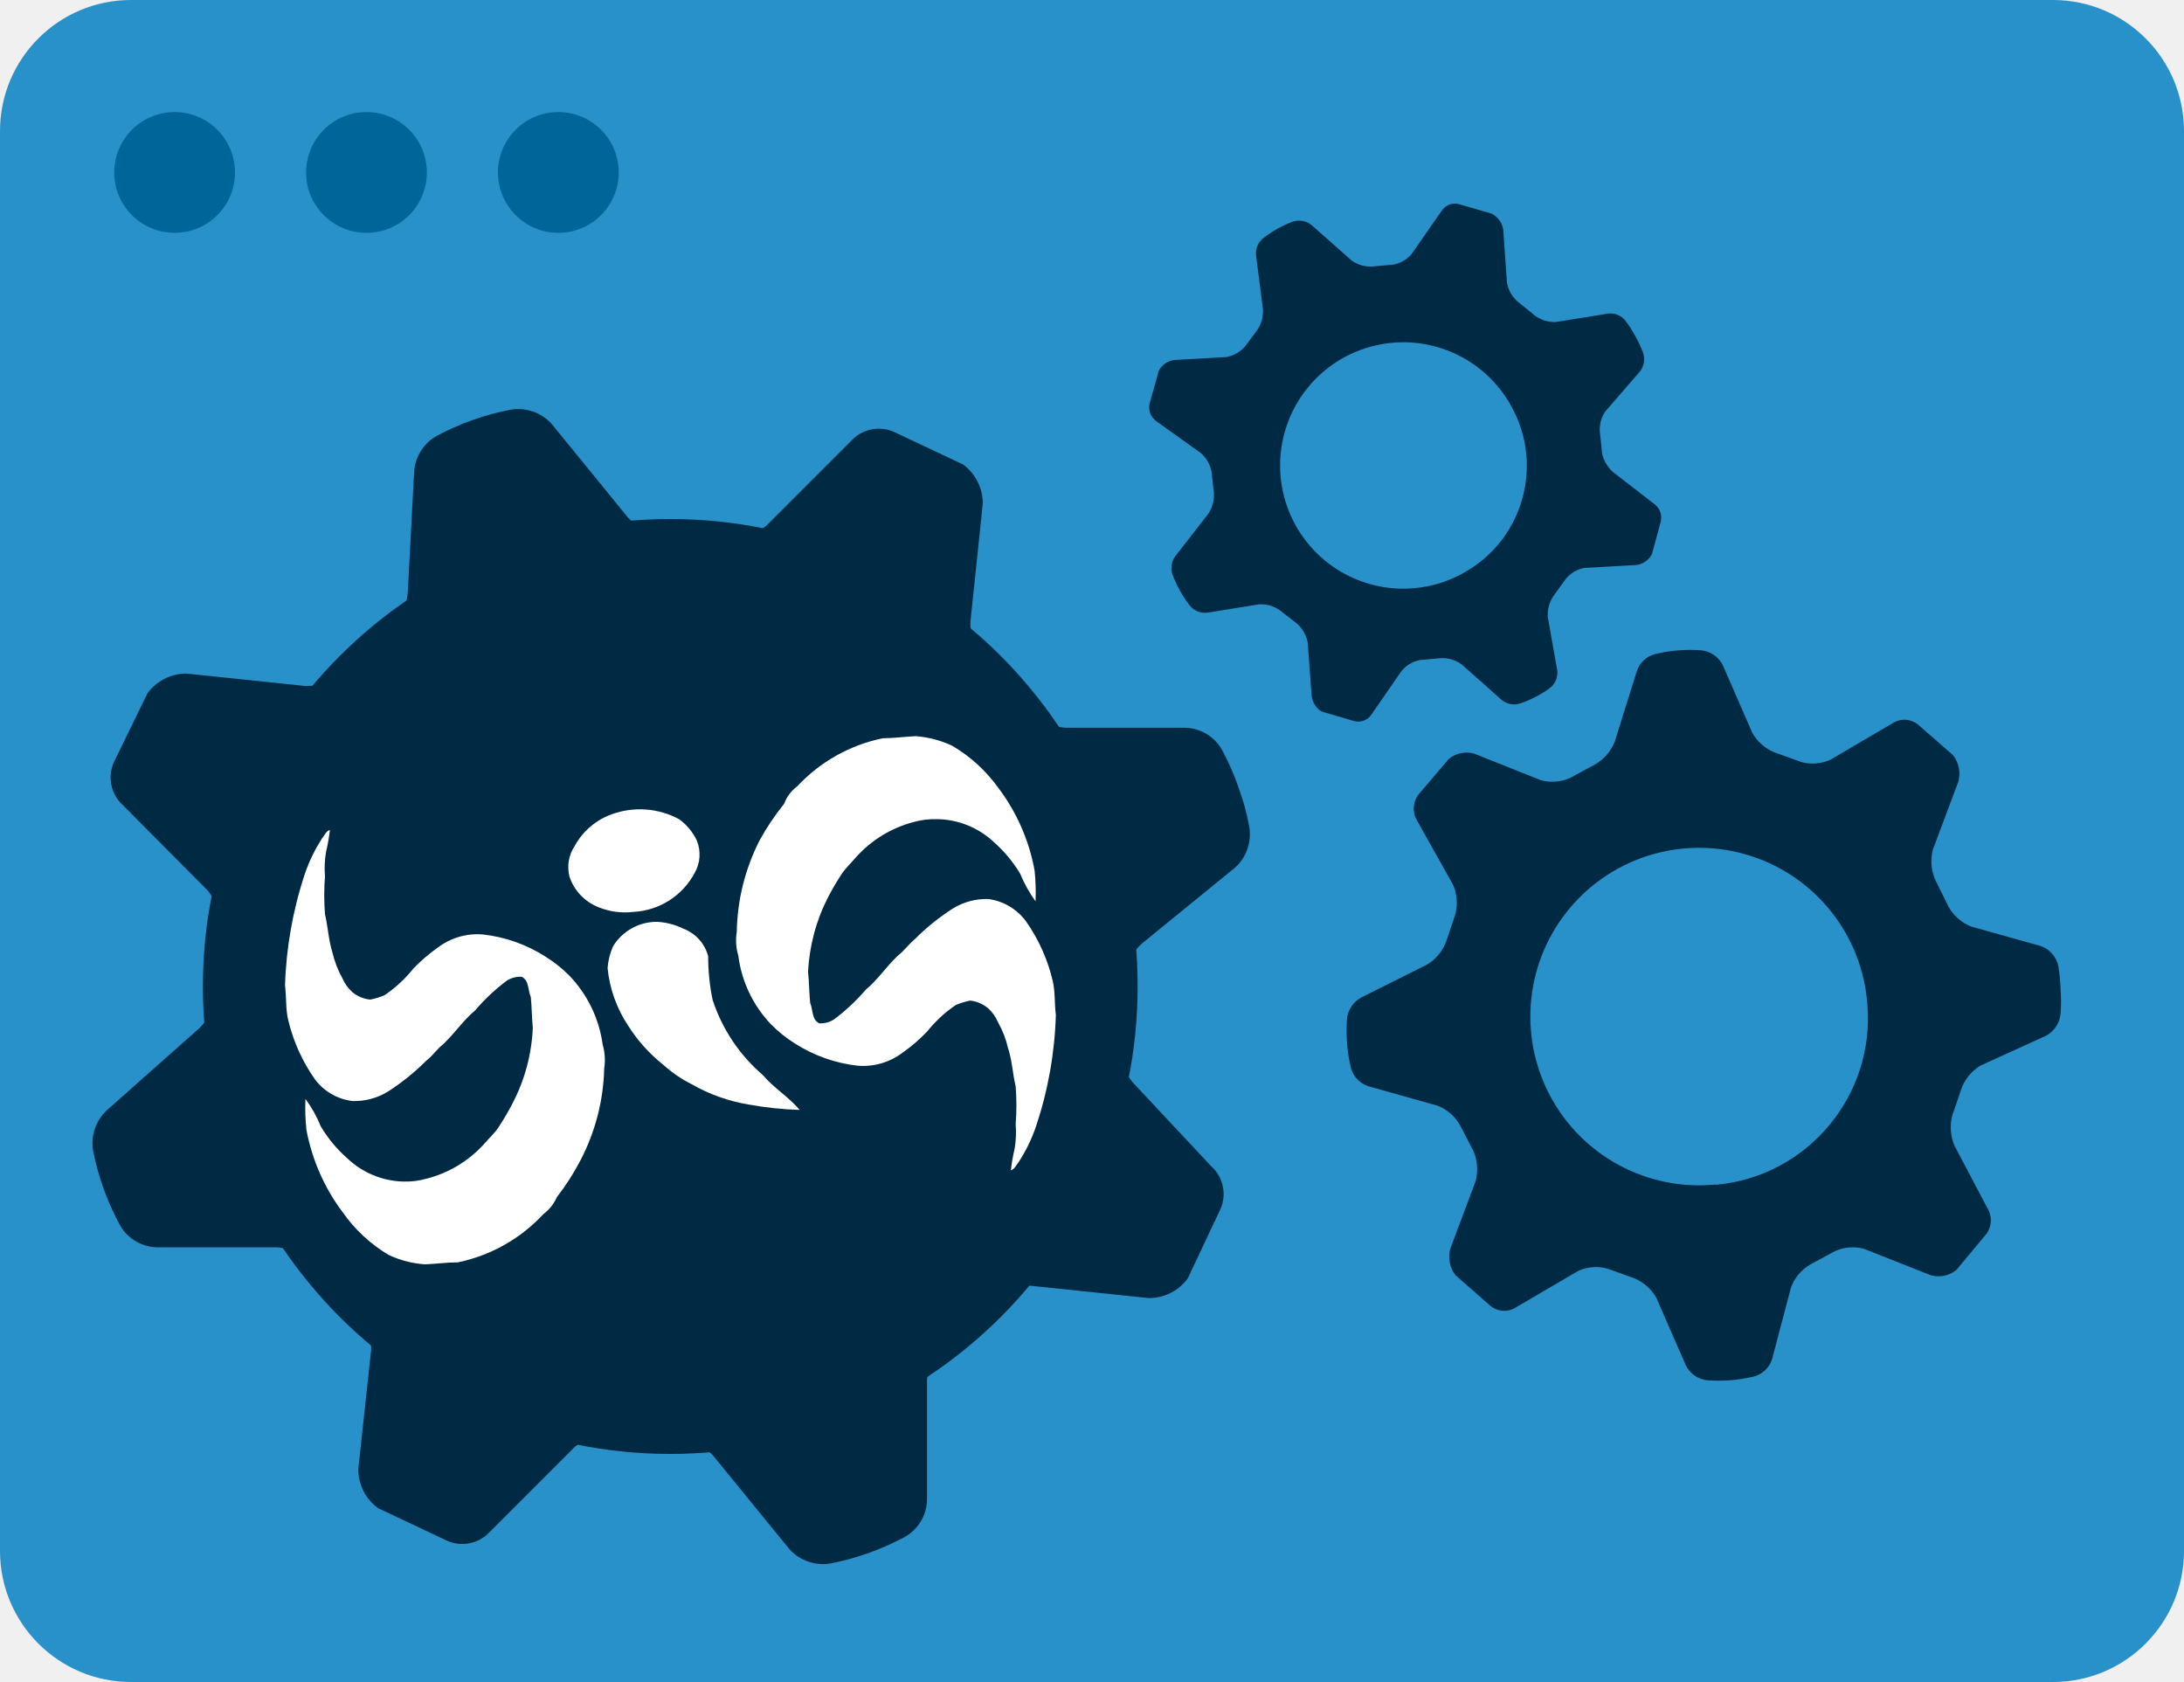
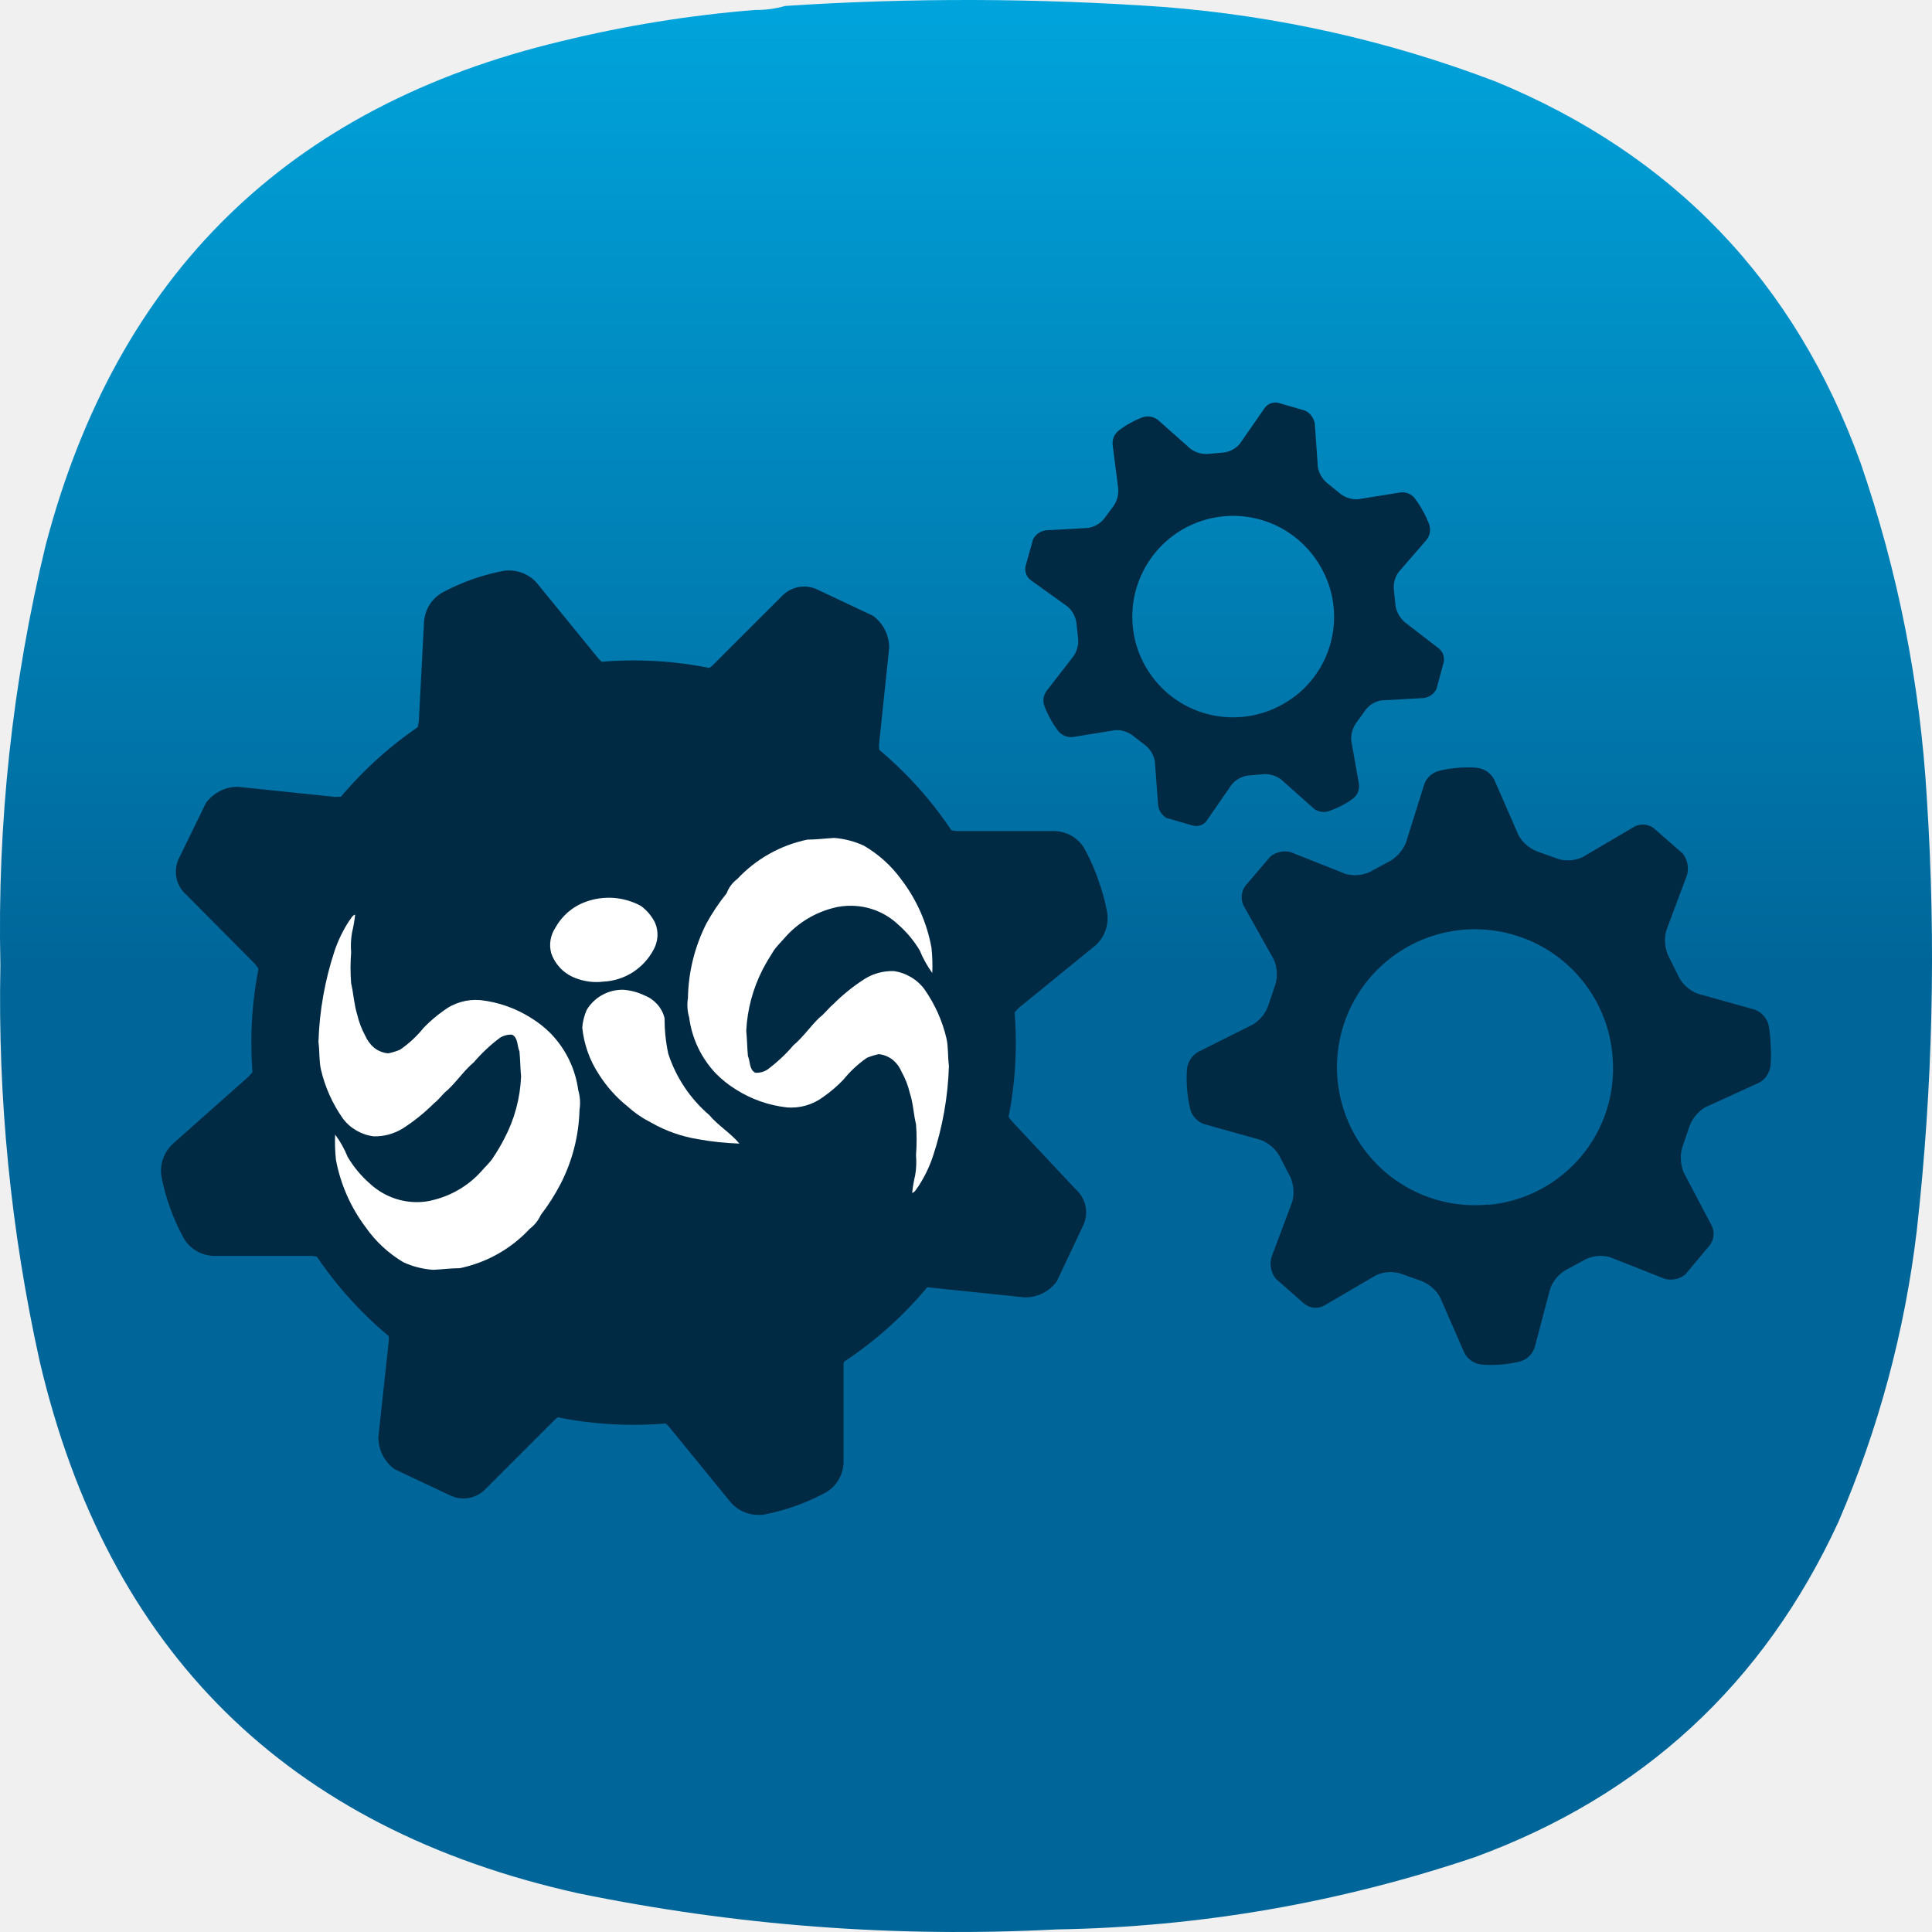
- <svg xmlns="http://www.w3.org/2000/svg" id="Layer_1" data-name="Layer 1" viewBox="0 0 200 154">
+ <svg xmlns="http://www.w3.org/2000/svg" width="24" height="24" viewBox="0 0 24 24" fill="none">
+   <path fill-rule="evenodd" clip-rule="evenodd" d="M9.377 0.124C9.508 0.125 9.633 0.109 9.752 0.074C11.319 -0.029 12.885 -0.024 14.451 0.086C15.871 0.197 17.246 0.505 18.575 1.011C20.785 1.92 22.297 3.498 23.111 5.745C23.577 7.097 23.852 8.488 23.936 9.916C24.052 11.711 24.011 13.501 23.811 15.287C23.661 16.543 23.336 17.75 22.836 18.909C21.908 20.919 20.404 22.306 18.325 23.069C16.64 23.638 14.907 23.938 13.126 23.968C11.124 24.072 9.141 23.922 7.178 23.518C3.566 22.714 1.337 20.511 0.493 16.911C0.134 15.29 -0.028 13.65 0.005 11.99C-0.035 10.224 0.153 8.484 0.568 6.769C1.453 3.403 3.59 1.317 6.978 0.511C7.768 0.318 8.568 0.189 9.377 0.124Z" fill="url(#paint0_linear_14_150)" />
+   <path d="M13.486 10.568C13.451 10.497 13.397 10.437 13.33 10.394C13.263 10.351 13.186 10.327 13.107 10.324H11.879C11.706 10.305 11.544 10.226 11.423 10.102L11.09 9.725C10.982 9.592 10.921 9.427 10.919 9.255L11.046 8.046C11.046 7.969 11.027 7.893 10.993 7.824C10.958 7.756 10.908 7.696 10.846 7.65L10.14 7.317C10.067 7.286 9.986 7.278 9.908 7.295C9.83 7.312 9.76 7.353 9.706 7.412L8.844 8.274C8.711 8.38 8.546 8.439 8.376 8.44L7.897 8.406C7.724 8.388 7.563 8.312 7.441 8.189L6.664 7.236C6.611 7.178 6.544 7.135 6.469 7.11C6.394 7.085 6.313 7.08 6.236 7.095C5.983 7.145 5.739 7.232 5.511 7.352C5.441 7.388 5.381 7.442 5.338 7.509C5.295 7.576 5.271 7.653 5.267 7.732L5.203 8.953C5.184 9.125 5.106 9.286 4.981 9.407L4.629 9.74C4.497 9.843 4.335 9.9 4.167 9.9L2.955 9.774C2.878 9.773 2.802 9.791 2.733 9.826C2.665 9.861 2.605 9.911 2.559 9.973L2.215 10.678C2.184 10.751 2.176 10.832 2.193 10.91C2.21 10.988 2.25 11.058 2.31 11.111L3.168 11.975C3.275 12.107 3.334 12.272 3.335 12.443L3.3 12.922C3.283 13.094 3.207 13.255 3.084 13.377L2.15 14.206C2.091 14.259 2.048 14.326 2.023 14.401C1.998 14.476 1.993 14.556 2.009 14.634C2.06 14.886 2.147 15.13 2.269 15.357C2.304 15.428 2.358 15.488 2.425 15.531C2.492 15.574 2.569 15.598 2.648 15.601H3.877C4.05 15.62 4.211 15.698 4.332 15.823L4.665 16.174C4.772 16.306 4.83 16.471 4.831 16.642L4.7 17.853C4.7 17.93 4.718 18.007 4.753 18.076C4.787 18.145 4.838 18.205 4.9 18.25L5.606 18.583C5.679 18.615 5.76 18.623 5.838 18.606C5.916 18.589 5.986 18.548 6.04 18.489L6.902 17.627C7.035 17.52 7.2 17.462 7.37 17.46L7.849 17.495C8.022 17.513 8.184 17.592 8.305 17.717L9.082 18.669C9.135 18.727 9.202 18.771 9.277 18.796C9.352 18.82 9.432 18.826 9.51 18.811C9.763 18.76 10.007 18.673 10.235 18.553C10.305 18.518 10.365 18.464 10.408 18.397C10.451 18.33 10.476 18.253 10.479 18.174V16.945C10.497 16.772 10.576 16.611 10.7 16.49L11.051 16.157C11.184 16.05 11.349 15.992 11.519 15.991L12.732 16.117C12.809 16.117 12.885 16.1 12.954 16.065C13.023 16.03 13.082 15.98 13.128 15.917L13.461 15.212C13.493 15.139 13.501 15.057 13.484 14.98C13.467 14.902 13.426 14.831 13.367 14.778L12.566 13.924C12.46 13.791 12.402 13.626 12.4 13.456L12.434 12.976C12.453 12.803 12.532 12.642 12.656 12.52L13.609 11.744C13.668 11.691 13.712 11.623 13.736 11.548C13.761 11.473 13.766 11.393 13.75 11.316C13.726 11.189 13.692 11.065 13.648 10.944C13.604 10.814 13.55 10.689 13.486 10.568ZM8.79 15.62C8.267 15.805 7.7 15.831 7.162 15.695C6.624 15.558 6.139 15.265 5.767 14.853C5.396 14.44 5.155 13.927 5.075 13.377C4.995 12.828 5.08 12.267 5.319 11.766C5.558 11.265 5.94 10.846 6.417 10.562C6.894 10.278 7.445 10.142 7.999 10.171C8.554 10.2 9.087 10.393 9.532 10.725C9.977 11.057 10.313 11.513 10.498 12.037C10.745 12.739 10.703 13.509 10.383 14.18C10.063 14.852 9.49 15.369 8.79 15.62Z" fill="#002A44" />
+   <path d="M7.87 17.7C10.493 17.7 12.619 15.574 12.619 12.952C12.619 10.33 10.493 8.204 7.87 8.204C5.248 8.204 3.122 10.33 3.122 12.952C3.122 15.574 5.248 17.7 7.87 17.7Z" fill="#002A44" />
+   <path d="M9.159 10.919C9.392 10.67 9.696 10.499 10.03 10.43C10.141 10.43 10.252 10.415 10.363 10.409C10.491 10.419 10.616 10.452 10.733 10.506C10.917 10.614 11.077 10.759 11.202 10.933C11.389 11.18 11.516 11.468 11.571 11.773C11.582 11.877 11.586 11.982 11.581 12.087C11.519 12 11.466 11.907 11.426 11.808C11.354 11.687 11.263 11.577 11.156 11.484C11.001 11.338 10.796 11.255 10.582 11.252C10.5 11.25 10.418 11.26 10.34 11.282C10.118 11.341 9.917 11.463 9.763 11.633C9.712 11.693 9.652 11.749 9.611 11.81C9.562 11.886 9.516 11.963 9.474 12.043C9.353 12.28 9.283 12.54 9.27 12.806C9.281 12.911 9.281 13.012 9.291 13.118C9.321 13.189 9.306 13.286 9.382 13.326C9.436 13.329 9.488 13.316 9.533 13.287C9.652 13.198 9.761 13.097 9.857 12.984C9.979 12.882 10.065 12.75 10.181 12.64C10.247 12.589 10.287 12.529 10.353 12.473C10.471 12.355 10.601 12.25 10.742 12.16C10.849 12.093 10.974 12.06 11.101 12.063C11.177 12.073 11.25 12.099 11.316 12.138C11.382 12.177 11.44 12.229 11.485 12.291C11.613 12.474 11.706 12.68 11.757 12.898C11.782 13.008 11.772 13.119 11.788 13.242C11.776 13.627 11.708 14.009 11.586 14.374C11.542 14.502 11.482 14.625 11.408 14.738C11.383 14.769 11.367 14.809 11.331 14.819C11.339 14.744 11.352 14.67 11.369 14.597C11.383 14.515 11.386 14.432 11.379 14.35C11.389 14.222 11.389 14.094 11.379 13.966C11.348 13.839 11.344 13.703 11.302 13.578C11.281 13.486 11.246 13.397 11.2 13.315C11.177 13.26 11.143 13.212 11.099 13.173C11.047 13.129 10.984 13.102 10.917 13.095C10.867 13.105 10.818 13.121 10.77 13.14C10.66 13.216 10.561 13.308 10.477 13.412C10.402 13.491 10.318 13.562 10.229 13.625C10.097 13.724 9.934 13.771 9.77 13.756C9.546 13.73 9.332 13.655 9.142 13.534C9.052 13.479 8.969 13.412 8.894 13.337C8.712 13.146 8.595 12.901 8.561 12.639C8.538 12.56 8.533 12.477 8.546 12.396C8.551 12.075 8.63 11.76 8.774 11.474C8.847 11.341 8.932 11.214 9.027 11.096C9.053 11.025 9.099 10.964 9.159 10.919Z" fill="white" />
+   <path d="M6.581 15.264C6.349 15.514 6.045 15.685 5.711 15.754C5.6 15.754 5.489 15.77 5.378 15.774C5.25 15.765 5.125 15.733 5.009 15.679C4.825 15.569 4.666 15.422 4.543 15.246C4.357 14.999 4.23 14.712 4.173 14.407C4.162 14.303 4.159 14.198 4.163 14.094C4.227 14.179 4.279 14.273 4.319 14.372C4.391 14.493 4.481 14.603 4.587 14.696C4.742 14.843 4.945 14.928 5.159 14.933C5.24 14.936 5.322 14.925 5.401 14.902C5.623 14.844 5.823 14.723 5.977 14.553C6.028 14.492 6.088 14.442 6.129 14.375C6.179 14.3 6.225 14.222 6.266 14.142C6.391 13.905 6.462 13.642 6.473 13.373C6.463 13.262 6.463 13.166 6.453 13.061C6.422 12.99 6.438 12.893 6.361 12.853C6.308 12.85 6.255 12.864 6.21 12.892C6.091 12.981 5.983 13.083 5.886 13.196C5.766 13.297 5.679 13.429 5.562 13.539C5.497 13.59 5.457 13.655 5.391 13.706C5.273 13.824 5.142 13.929 5.002 14.019C4.894 14.085 4.769 14.119 4.643 14.116C4.567 14.107 4.494 14.082 4.428 14.044C4.362 14.006 4.304 13.955 4.259 13.894C4.13 13.711 4.038 13.505 3.987 13.287C3.962 13.176 3.972 13.065 3.956 12.943C3.968 12.557 4.036 12.174 4.158 11.807C4.202 11.679 4.261 11.557 4.335 11.443C4.361 11.412 4.374 11.372 4.412 11.362C4.403 11.437 4.391 11.511 4.373 11.584C4.359 11.666 4.355 11.75 4.362 11.832C4.352 11.96 4.352 12.089 4.362 12.216C4.392 12.343 4.398 12.479 4.438 12.606C4.459 12.697 4.493 12.785 4.538 12.868C4.562 12.922 4.597 12.97 4.641 13.01C4.692 13.053 4.756 13.079 4.822 13.085C4.873 13.075 4.922 13.06 4.969 13.04C5.08 12.964 5.178 12.873 5.262 12.768C5.338 12.69 5.42 12.619 5.509 12.556C5.641 12.456 5.805 12.409 5.97 12.424C6.193 12.449 6.408 12.525 6.598 12.646C6.688 12.701 6.771 12.767 6.845 12.842C7.029 13.034 7.148 13.279 7.183 13.542C7.206 13.621 7.212 13.704 7.199 13.785C7.191 14.107 7.11 14.424 6.962 14.71C6.892 14.844 6.811 14.972 6.719 15.091C6.688 15.159 6.641 15.219 6.581 15.264Z" fill="white" />
+   <path d="M7.273 11.204C7.385 11.162 7.504 11.146 7.623 11.154C7.741 11.163 7.857 11.197 7.961 11.253C8.037 11.309 8.098 11.382 8.139 11.466C8.161 11.52 8.171 11.578 8.167 11.635C8.163 11.693 8.146 11.749 8.118 11.799C8.057 11.913 7.968 12.009 7.859 12.079C7.75 12.148 7.625 12.188 7.496 12.194C7.377 12.209 7.257 12.193 7.146 12.149C7.076 12.122 7.014 12.081 6.962 12.028C6.911 11.974 6.871 11.91 6.847 11.84C6.833 11.787 6.83 11.732 6.839 11.678C6.848 11.624 6.868 11.572 6.898 11.526C6.98 11.377 7.113 11.262 7.273 11.204Z" fill="white" />
+   <path d="M7.289 12.544C7.336 12.467 7.402 12.403 7.481 12.36C7.56 12.316 7.649 12.294 7.739 12.295C7.832 12.301 7.923 12.325 8.007 12.366C8.067 12.389 8.121 12.427 8.164 12.475C8.208 12.524 8.239 12.582 8.255 12.645C8.255 12.794 8.27 12.942 8.301 13.088C8.397 13.385 8.574 13.649 8.811 13.852C8.922 13.984 9.074 14.073 9.185 14.206C9.014 14.2 8.843 14.183 8.675 14.152C8.468 14.119 8.269 14.049 8.088 13.945C7.983 13.892 7.886 13.826 7.799 13.747C7.658 13.635 7.537 13.5 7.441 13.348C7.325 13.173 7.254 12.973 7.233 12.764C7.239 12.688 7.258 12.614 7.289 12.544Z" fill="white" />
+   <path d="M17.58 6.197C17.56 6.168 17.532 6.146 17.5 6.132C17.468 6.118 17.433 6.113 17.398 6.117L16.869 6.202C16.793 6.206 16.718 6.184 16.657 6.139L16.482 5.997C16.424 5.947 16.385 5.879 16.371 5.804L16.333 5.262C16.327 5.228 16.314 5.196 16.293 5.168C16.273 5.14 16.246 5.118 16.216 5.102L15.883 5.005C15.849 4.996 15.814 4.999 15.781 5.012C15.749 5.025 15.722 5.048 15.704 5.077L15.4 5.515C15.352 5.571 15.285 5.608 15.211 5.62L15.003 5.639C14.927 5.643 14.851 5.621 14.79 5.576L14.385 5.217C14.358 5.196 14.326 5.181 14.291 5.176C14.257 5.17 14.222 5.173 14.19 5.185C14.085 5.225 13.986 5.28 13.898 5.348C13.87 5.369 13.849 5.397 13.835 5.429C13.822 5.462 13.818 5.497 13.822 5.531L13.891 6.07C13.897 6.146 13.876 6.222 13.834 6.284L13.708 6.453C13.659 6.508 13.592 6.545 13.52 6.558L12.988 6.588C12.955 6.593 12.924 6.606 12.897 6.625C12.87 6.644 12.848 6.67 12.833 6.699L12.74 7.032C12.732 7.067 12.735 7.103 12.749 7.135C12.762 7.168 12.785 7.196 12.815 7.215L13.259 7.533C13.317 7.582 13.356 7.65 13.37 7.726L13.393 7.937C13.399 8.013 13.378 8.089 13.335 8.152L13.003 8.58C12.982 8.607 12.968 8.64 12.963 8.674C12.959 8.709 12.963 8.744 12.976 8.776C13.017 8.883 13.073 8.984 13.142 9.076C13.163 9.104 13.191 9.126 13.223 9.14C13.255 9.154 13.291 9.159 13.325 9.156L13.854 9.07C13.93 9.066 14.005 9.089 14.066 9.133L14.235 9.264C14.293 9.314 14.332 9.382 14.346 9.457L14.386 9.996C14.389 10.029 14.4 10.06 14.417 10.089C14.434 10.117 14.457 10.14 14.485 10.159L14.818 10.256C14.851 10.265 14.887 10.263 14.919 10.25C14.952 10.238 14.979 10.215 14.997 10.185L15.3 9.747C15.348 9.689 15.415 9.65 15.489 9.636L15.698 9.617C15.774 9.613 15.849 9.636 15.911 9.68L16.319 10.043C16.346 10.065 16.378 10.079 16.413 10.084C16.447 10.09 16.483 10.086 16.515 10.074C16.619 10.037 16.718 9.986 16.807 9.921C16.834 9.9 16.856 9.872 16.869 9.84C16.882 9.807 16.886 9.772 16.881 9.738L16.786 9.2C16.78 9.124 16.801 9.049 16.843 8.986L16.969 8.812C17.017 8.753 17.083 8.714 17.157 8.701L17.689 8.671C17.722 8.666 17.753 8.653 17.78 8.634C17.807 8.615 17.829 8.589 17.844 8.56L17.934 8.227C17.942 8.192 17.938 8.156 17.925 8.124C17.911 8.091 17.888 8.063 17.859 8.044L17.448 7.727C17.391 7.676 17.352 7.608 17.337 7.534L17.315 7.322C17.308 7.246 17.329 7.17 17.373 7.108L17.723 6.704C17.744 6.676 17.758 6.643 17.763 6.609C17.768 6.574 17.764 6.539 17.751 6.506C17.73 6.453 17.706 6.401 17.678 6.351C17.649 6.297 17.617 6.246 17.58 6.197ZM15.956 8.736C15.742 8.863 15.495 8.923 15.246 8.909C14.998 8.895 14.759 8.807 14.561 8.657C14.363 8.506 14.214 8.3 14.133 8.065C14.053 7.829 14.044 7.575 14.109 7.335C14.174 7.095 14.309 6.879 14.496 6.716C14.684 6.552 14.916 6.449 15.163 6.418C15.41 6.387 15.661 6.431 15.883 6.543C16.105 6.656 16.288 6.832 16.41 7.049C16.572 7.333 16.615 7.67 16.53 7.986C16.445 8.302 16.239 8.572 15.956 8.736Z" fill="#002A44" />
+   <path d="M21.973 12.745C21.963 12.698 21.941 12.654 21.909 12.618C21.878 12.583 21.837 12.556 21.792 12.54L21.086 12.343C20.989 12.304 20.908 12.233 20.858 12.142L20.721 11.866C20.68 11.77 20.672 11.664 20.698 11.563L20.957 10.87C20.969 10.824 20.971 10.776 20.962 10.73C20.952 10.684 20.933 10.641 20.904 10.603L20.55 10.294C20.514 10.263 20.468 10.246 20.421 10.243C20.373 10.24 20.326 10.253 20.286 10.279L19.657 10.649C19.564 10.691 19.46 10.699 19.362 10.672L19.091 10.575C18.994 10.536 18.913 10.465 18.863 10.374L18.564 9.689C18.543 9.647 18.512 9.611 18.473 9.584C18.434 9.558 18.389 9.541 18.342 9.537C18.189 9.526 18.036 9.538 17.886 9.573C17.84 9.583 17.797 9.605 17.762 9.638C17.727 9.67 17.701 9.711 17.688 9.757L17.466 10.465C17.427 10.563 17.356 10.645 17.264 10.698L17.011 10.834C16.919 10.875 16.815 10.883 16.717 10.857L16.038 10.587C15.994 10.574 15.947 10.573 15.902 10.582C15.857 10.592 15.815 10.612 15.78 10.641L15.473 11.001C15.444 11.039 15.427 11.085 15.425 11.134C15.422 11.182 15.434 11.23 15.46 11.271L15.823 11.918C15.864 12.013 15.873 12.119 15.846 12.22L15.753 12.496C15.717 12.594 15.648 12.677 15.558 12.73L14.892 13.063C14.85 13.085 14.814 13.118 14.788 13.158C14.762 13.199 14.747 13.245 14.744 13.293C14.734 13.45 14.747 13.607 14.781 13.761C14.79 13.808 14.812 13.851 14.843 13.887C14.875 13.923 14.915 13.95 14.961 13.965L15.668 14.163C15.764 14.202 15.845 14.273 15.896 14.364L16.03 14.624C16.071 14.719 16.079 14.825 16.054 14.925L15.794 15.619C15.782 15.665 15.78 15.712 15.79 15.758C15.799 15.805 15.819 15.848 15.848 15.885L16.202 16.196C16.239 16.226 16.285 16.244 16.332 16.246C16.38 16.248 16.427 16.235 16.466 16.209L17.095 15.841C17.188 15.799 17.292 15.791 17.389 15.818L17.66 15.914C17.757 15.953 17.837 16.024 17.889 16.115L18.188 16.8C18.209 16.843 18.24 16.879 18.279 16.905C18.318 16.932 18.363 16.948 18.41 16.952C18.563 16.963 18.717 16.951 18.867 16.917C18.914 16.907 18.957 16.884 18.992 16.852C19.026 16.82 19.052 16.778 19.066 16.733L19.257 16.009C19.293 15.911 19.362 15.829 19.452 15.776L19.704 15.64C19.796 15.598 19.901 15.59 19.999 15.617L20.677 15.885C20.721 15.898 20.768 15.899 20.813 15.89C20.858 15.881 20.9 15.861 20.936 15.832L21.238 15.47C21.268 15.432 21.285 15.385 21.287 15.337C21.289 15.288 21.276 15.241 21.25 15.2L20.917 14.568C20.877 14.473 20.869 14.366 20.894 14.265L20.988 13.989C21.025 13.891 21.093 13.809 21.183 13.755L21.848 13.452C21.89 13.43 21.926 13.397 21.952 13.357C21.977 13.316 21.993 13.27 21.996 13.223C22.001 13.144 22.001 13.066 21.996 12.987C21.994 12.906 21.986 12.825 21.973 12.745ZM18.492 14.963C18.153 14.997 17.811 14.929 17.511 14.767C17.211 14.606 16.966 14.359 16.807 14.057C16.648 13.756 16.582 13.414 16.618 13.075C16.655 12.736 16.791 12.416 17.01 12.155C17.23 11.894 17.522 11.704 17.849 11.61C18.177 11.516 18.525 11.522 18.849 11.627C19.174 11.731 19.459 11.93 19.67 12.198C19.881 12.466 20.007 12.791 20.032 13.13C20.07 13.578 19.93 14.022 19.641 14.366C19.352 14.71 18.939 14.926 18.492 14.967V14.963Z" fill="#002A44" />
  <defs>
-     <style>.cls-1{fill:#2991c9;}.cls-2{fill:#069;}.cls-3{fill:#002a44;}.cls-4{fill:#fff;}</style>
+     <linearGradient id="paint0_linear_14_150" x1="12" y1="0" x2="12" y2="12" gradientUnits="userSpaceOnUse">
+       <stop stop-color="#00A4DC" />
+       <stop offset="1" stop-color="#006699" />
+     </linearGradient>
  </defs>
-   <rect class="cls-1" width="200" height="154" rx="12" />
-   <circle class="cls-2" cx="33.56" cy="15.79" r="5.53" />
-   <circle class="cls-2" cx="51.13" cy="15.79" r="5.53" />
-   <circle class="cls-2" cx="15.99" cy="15.79" r="5.53" />
-   <path class="cls-3" d="M112,91.83a4,4,0,0,0-3.42-2.2l-11.07,0a6.76,6.76,0,0,1-4.11-2l-3-3.4A6.84,6.84,0,0,1,88.86,80L90,69.1a4.43,4.43,0,0,0-1.8-3.57l-6.36-3a3.44,3.44,0,0,0-3.91.85l-7.77,7.77a6.84,6.84,0,0,1-4.22,1.5l-4.32-.31a6.76,6.76,0,0,1-4.11-1.95l-7-8.59a4.15,4.15,0,0,0-3.86-1.27,24,24,0,0,0-6.53,2.31,4.06,4.06,0,0,0-2.2,3.43l-.58,11a6.71,6.71,0,0,1-2,4.1l-3.17,3A6.79,6.79,0,0,1,28,85.81L17.08,84.67a4.43,4.43,0,0,0-3.57,1.8l-3.1,6.35a3.43,3.43,0,0,0,.85,3.91L19,104.51a6.82,6.82,0,0,1,1.5,4.22l-.31,4.32a6.71,6.71,0,0,1-1.95,4.1l-8.42,7.47a4.12,4.12,0,0,0-1.27,3.86A24,24,0,0,0,10.89,135a4,4,0,0,0,3.42,2.2l11.08,0a6.72,6.72,0,0,1,4.1,2l3,3.16a6.82,6.82,0,0,1,1.5,4.22L32.81,157.5a4.41,4.41,0,0,0,1.8,3.58l6.36,3a3.42,3.42,0,0,0,3.91-.85l7.77-7.77a6.84,6.84,0,0,1,4.22-1.5l4.32.31a6.72,6.72,0,0,1,4.11,2l7,8.58a4.15,4.15,0,0,0,3.86,1.28,24.33,24.33,0,0,0,6.53-2.32,4,4,0,0,0,2.2-3.42l0-11.08a6.72,6.72,0,0,1,2-4.1l3.16-3a6.82,6.82,0,0,1,4.22-1.5l10.93,1.14a4.38,4.38,0,0,0,3.57-1.8l3-6.36a3.42,3.42,0,0,0-.85-3.91l-7.21-7.7a6.84,6.84,0,0,1-1.5-4.22l.31-4.32a6.76,6.76,0,0,1,2-4.11l8.59-7a4.12,4.12,0,0,0,1.27-3.86,21.57,21.57,0,0,0-.92-3.35A23.2,23.2,0,0,0,112,91.83ZM69.67,137.37a25.3,25.3,0,1,1,15.4-32.3A25.39,25.39,0,0,1,69.67,137.37Z" transform="translate(0 -23)" />
-   <circle class="cls-3" cx="61.38" cy="90.32" r="42.8" />
-   <path id="path6" class="cls-4" d="M73,95a14.8,14.8,0,0,1,7.85-4.41c1,0,2-.14,3-.19a9.65,9.65,0,0,1,3.33.87,13.78,13.78,0,0,1,4.23,3.85,17.8,17.8,0,0,1,3.33,7.57,19.08,19.08,0,0,1,.09,2.83,12.05,12.05,0,0,1-1.4-2.51A12.19,12.19,0,0,0,91,100.09,7.72,7.72,0,0,0,85.82,98a7.21,7.21,0,0,0-2.18.27,10.73,10.73,0,0,0-5.2,3.16c-.46.54-1,1.05-1.37,1.6a23.88,23.88,0,0,0-1.23,2.1A16.72,16.72,0,0,0,74,112c.1.95.1,1.86.19,2.82.27.64.13,1.51.82,1.87a2.24,2.24,0,0,0,1.36-.35,18.42,18.42,0,0,0,2.92-2.73c1.1-.92,1.87-2.11,2.92-3.1.59-.46.95-1,1.55-1.51a20.69,20.69,0,0,1,3.5-2.82,5.87,5.87,0,0,1,3.24-.87,5.12,5.12,0,0,1,3.46,2.05,15.78,15.78,0,0,1,2.45,5.47c.23,1,.14,2,.28,3.1a35.42,35.42,0,0,1-1.82,10.21,14.66,14.66,0,0,1-1.6,3.28c-.23.28-.37.64-.7.73a16.54,16.54,0,0,1,.35-2,9.22,9.22,0,0,0,.09-2.23,22.21,22.21,0,0,0,0-3.46c-.28-1.14-.32-2.37-.7-3.5a8.77,8.77,0,0,0-.92-2.37,3.53,3.53,0,0,0-.91-1.28,3.07,3.07,0,0,0-1.64-.7,7,7,0,0,0-1.32.41,12.06,12.06,0,0,0-2.64,2.45,15.32,15.32,0,0,1-2.24,1.92,6,6,0,0,1-4.14,1.18,13.5,13.5,0,0,1-5.66-2,11.94,11.94,0,0,1-2.23-1.78,11.16,11.16,0,0,1-3-6.29,4.93,4.93,0,0,1-.14-2.19A19.15,19.15,0,0,1,69.53,100a22.51,22.51,0,0,1,2.28-3.41A3.41,3.41,0,0,1,73,95Z" transform="translate(0 -23)" />
-   <path id="path3742" class="cls-4" d="M49.76,134.16a14.75,14.75,0,0,1-7.84,4.42c-1,0-2,.14-3,.18a9.37,9.37,0,0,1-3.33-.86A13.68,13.68,0,0,1,31.39,134a18.06,18.06,0,0,1-3.33-7.56,19.12,19.12,0,0,1-.09-2.83,11.43,11.43,0,0,1,1.4,2.51,12.19,12.19,0,0,0,2.42,2.92,7.72,7.72,0,0,0,5.15,2.14,6.91,6.91,0,0,0,2.18-.28,10.63,10.63,0,0,0,5.2-3.15c.46-.55,1-1,1.37-1.6a22.51,22.51,0,0,0,1.23-2.1,16.42,16.42,0,0,0,1.87-6.93c-.09-1-.09-1.87-.18-2.82-.28-.64-.14-1.51-.83-1.87a2.31,2.31,0,0,0-1.36.35,18,18,0,0,0-2.92,2.74c-1.09.91-1.87,2.1-2.92,3.09-.59.46-.95,1.05-1.55,1.51a21.09,21.09,0,0,1-3.5,2.82,5.88,5.88,0,0,1-3.24.87,5.07,5.07,0,0,1-3.46-2,15.78,15.78,0,0,1-2.45-5.47c-.23-1-.14-2-.28-3.1A35.88,35.88,0,0,1,27.92,103a14.66,14.66,0,0,1,1.6-3.28c.23-.28.35-.64.69-.73a17,17,0,0,1-.35,2,8.84,8.84,0,0,0-.1,2.24,22.21,22.21,0,0,0,0,3.46c.27,1.14.32,2.37.68,3.51a9.16,9.16,0,0,0,.91,2.36,3.68,3.68,0,0,0,.92,1.28,3,3,0,0,0,1.64.68,6.3,6.3,0,0,0,1.32-.41,12.06,12.06,0,0,0,2.64-2.45,15.71,15.71,0,0,1,2.23-1.91,6,6,0,0,1,4.15-1.19,13.38,13.38,0,0,1,5.66,2,11.89,11.89,0,0,1,2.23,1.77,11.3,11.3,0,0,1,3.05,6.31,5.09,5.09,0,0,1,.14,2.19,19.15,19.15,0,0,1-2.14,8.34A22.12,22.12,0,0,1,51,132.6,3.91,3.91,0,0,1,49.76,134.16Z" transform="translate(0 -23)" />
-   <path id="path10" class="cls-4" d="M56,97.56a7.55,7.55,0,0,1,6.2.45,5.14,5.14,0,0,1,1.6,1.92,3.39,3.39,0,0,1-.19,3,6.73,6.73,0,0,1-5.6,3.56,6.43,6.43,0,0,1-3.16-.41,4.57,4.57,0,0,1-2.69-2.78,3.47,3.47,0,0,1,.46-2.83A6.28,6.28,0,0,1,56,97.56Z" transform="translate(0 -23)" />
-   <path id="path12" class="cls-4" d="M56.14,109.64a4.69,4.69,0,0,1,4.06-2.24,6.3,6.3,0,0,1,2.41.64,3.69,3.69,0,0,1,2.24,2.51,19.5,19.5,0,0,0,.41,4,15.31,15.31,0,0,0,4.6,6.88c1,1.19,2.37,2,3.37,3.19a30.93,30.93,0,0,1-4.6-.48,15.63,15.63,0,0,1-5.29-1.87,11.74,11.74,0,0,1-2.6-1.78,14.39,14.39,0,0,1-3.23-3.6,11.54,11.54,0,0,1-1.87-5.26A6,6,0,0,1,56.14,109.64Z" transform="translate(0 -23)" />
-   <path class="cls-3" d="M148.9,52.43a1.76,1.76,0,0,0-1.64-.72l-4.77.77a3,3,0,0,1-1.91-.57L139,50.63a3,3,0,0,1-1-1.74L137.66,44a2,2,0,0,0-1.06-1.44l-3-.87a1.45,1.45,0,0,0-1.61.65l-2.74,3.94a2.85,2.85,0,0,1-1.7.95l-1.88.17a2.94,2.94,0,0,1-1.92-.57L120.1,43.6a1.82,1.82,0,0,0-1.76-.29,10.14,10.14,0,0,0-2.63,1.47,1.77,1.77,0,0,0-.68,1.65l.62,4.86a3.05,3.05,0,0,1-.52,1.93L114,54.74a3,3,0,0,1-1.7.95l-4.79.27a1.87,1.87,0,0,0-1.4,1l-.84,3a1.57,1.57,0,0,0,.68,1.65l4,2.86a3,3,0,0,1,1,1.74l.21,1.91a3.05,3.05,0,0,1-.52,1.93l-3,3.86a1.81,1.81,0,0,0-.24,1.77,11,11,0,0,0,1.5,2.7,1.81,1.81,0,0,0,1.65.72l4.76-.77a3,3,0,0,1,1.92.57l1.52,1.18a3.08,3.08,0,0,1,1,1.74l.36,4.86A2,2,0,0,0,121,88.14l3,.88a1.46,1.46,0,0,0,1.62-.64l2.73-3.95a2.91,2.91,0,0,1,1.7-1l1.89-.17a3,3,0,0,1,1.91.57l3.68,3.27a1.83,1.83,0,0,0,1.77.28A10.3,10.3,0,0,0,141.93,86a1.76,1.76,0,0,0,.67-1.65l-.86-4.85a3.05,3.05,0,0,1,.52-1.93L143.39,76a2.85,2.85,0,0,1,1.7-1l4.79-.27a1.9,1.9,0,0,0,1.4-1l.81-3a1.57,1.57,0,0,0-.68-1.65l-3.7-2.86a3.14,3.14,0,0,1-1-1.74l-.2-1.91a2.9,2.9,0,0,1,.52-1.93L150.19,57a1.84,1.84,0,0,0,.25-1.78,11.21,11.21,0,0,0-.66-1.4A10.63,10.63,0,0,0,148.9,52.43ZM134.26,75.32a11.28,11.28,0,1,1,4.09-15.21A11.19,11.19,0,0,1,134.26,75.32Z" transform="translate(0 -23)" />
-   <path class="cls-3" d="M188.49,111.45a2.48,2.48,0,0,0-1.63-1.84l-6.36-1.78a4.09,4.09,0,0,1-2.06-1.81l-1.23-2.49a4.26,4.26,0,0,1-.21-2.73l2.34-6.25a2.79,2.79,0,0,0-.48-2.4l-3.19-2.79a2,2,0,0,0-2.38-.13l-5.67,3.33a3.93,3.93,0,0,1-2.66.21l-2.44-.88a4.09,4.09,0,0,1-2.06-1.81l-2.69-6.17a2.48,2.48,0,0,0-2-1.37,13.86,13.86,0,0,0-4.11.32,2.4,2.4,0,0,0-1.79,1.66l-2,6.38A4.16,4.16,0,0,1,146.05,93l-2.28,1.23a4,4,0,0,1-2.65.21L135,92a2.58,2.58,0,0,0-2.33.49l-2.76,3.24a2.15,2.15,0,0,0-.12,2.44l3.27,5.83a4.16,4.16,0,0,1,.21,2.72l-.84,2.49a4.11,4.11,0,0,1-1.76,2.11l-6,3a2.52,2.52,0,0,0-1.33,2.07,14.94,14.94,0,0,0,.33,4.22,2.43,2.43,0,0,0,1.62,1.84l6.37,1.79a4.09,4.09,0,0,1,2.06,1.81l1.21,2.34a4.23,4.23,0,0,1,.21,2.72l-2.34,6.25a2.76,2.76,0,0,0,.49,2.4l3.19,2.8a2,2,0,0,0,2.38.12l5.67-3.32a3.9,3.9,0,0,1,2.65-.21l2.44.87a4.14,4.14,0,0,1,2.06,1.81l2.7,6.18a2.47,2.47,0,0,0,2,1.37,13.92,13.92,0,0,0,4.12-.32,2.4,2.4,0,0,0,1.79-1.66l1.72-6.52a4.05,4.05,0,0,1,1.76-2.1l2.27-1.23a3.93,3.93,0,0,1,2.66-.21l6.11,2.42a2.6,2.6,0,0,0,2.34-.48l2.72-3.26a2.13,2.13,0,0,0,.11-2.44l-3-5.69a4.33,4.33,0,0,1-.21-2.73l.85-2.49a4.14,4.14,0,0,1,1.75-2.11l6-2.73a2.54,2.54,0,0,0,1.33-2.07,15,15,0,0,0,0-2.12A15.39,15.39,0,0,0,188.49,111.45Zm-31.37,20A15.45,15.45,0,1,1,171,114.93,15.31,15.31,0,0,1,157.12,131.48Z" transform="translate(0 -23)" />
</svg>
